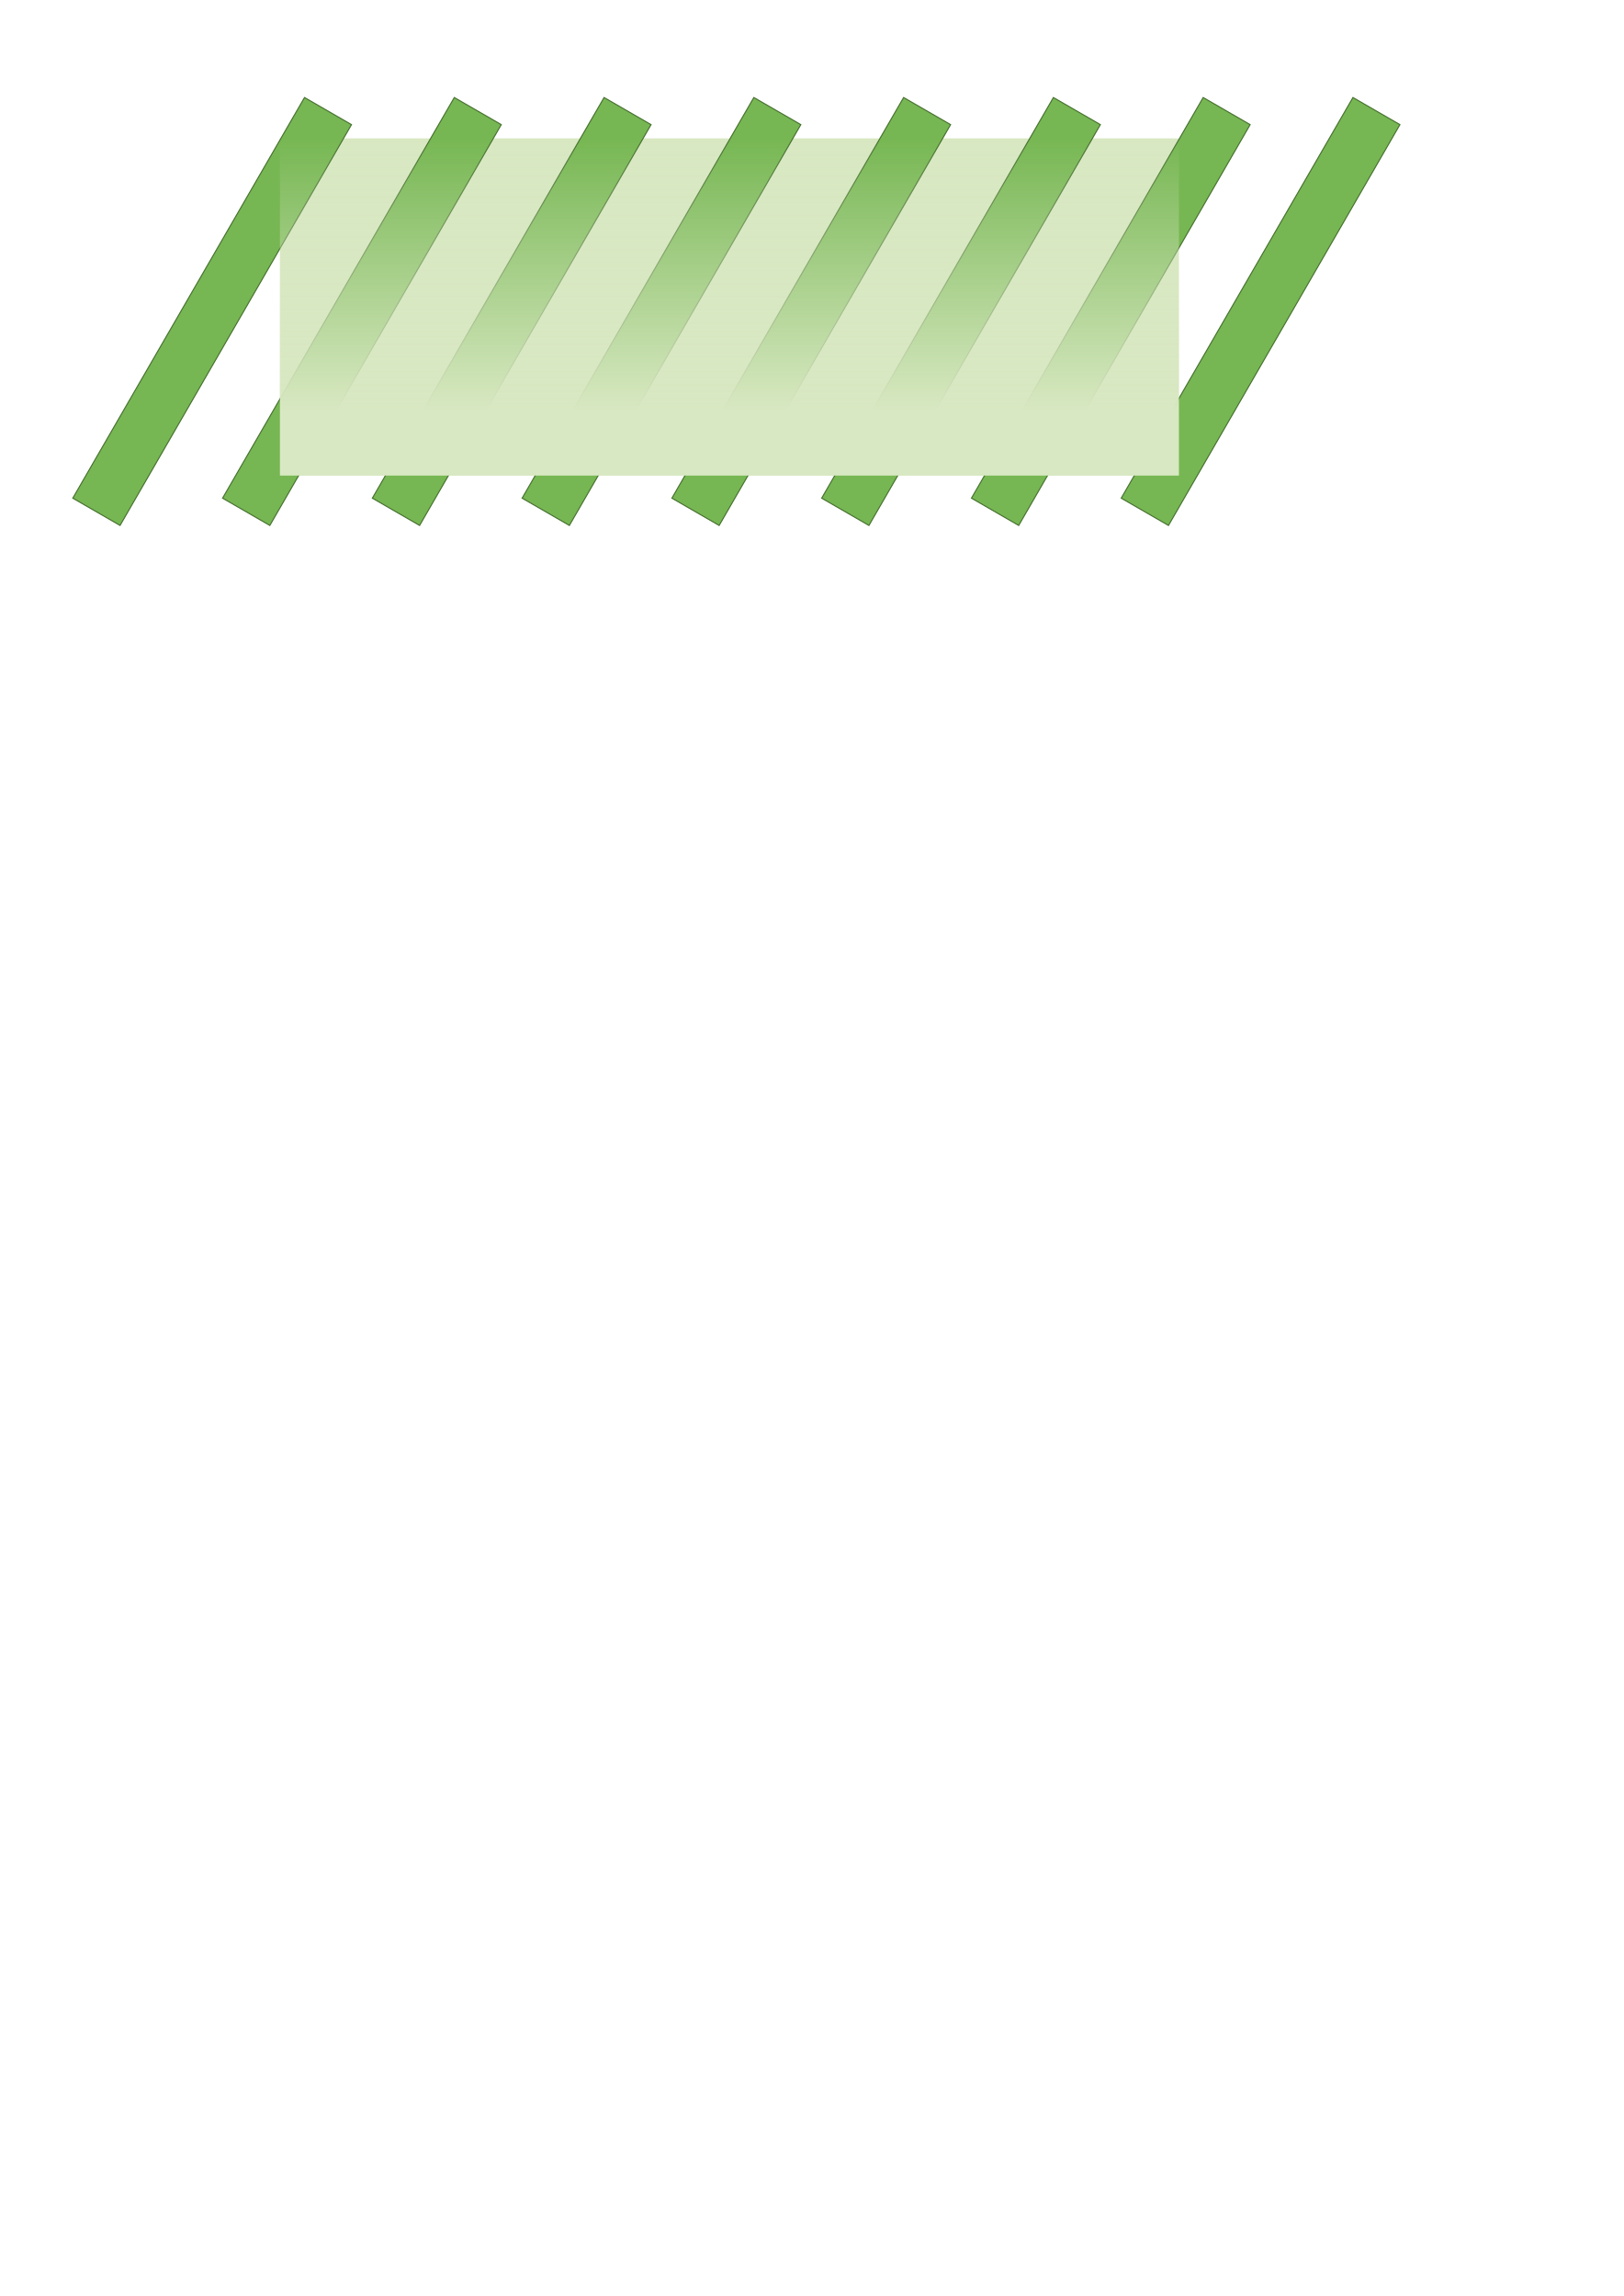
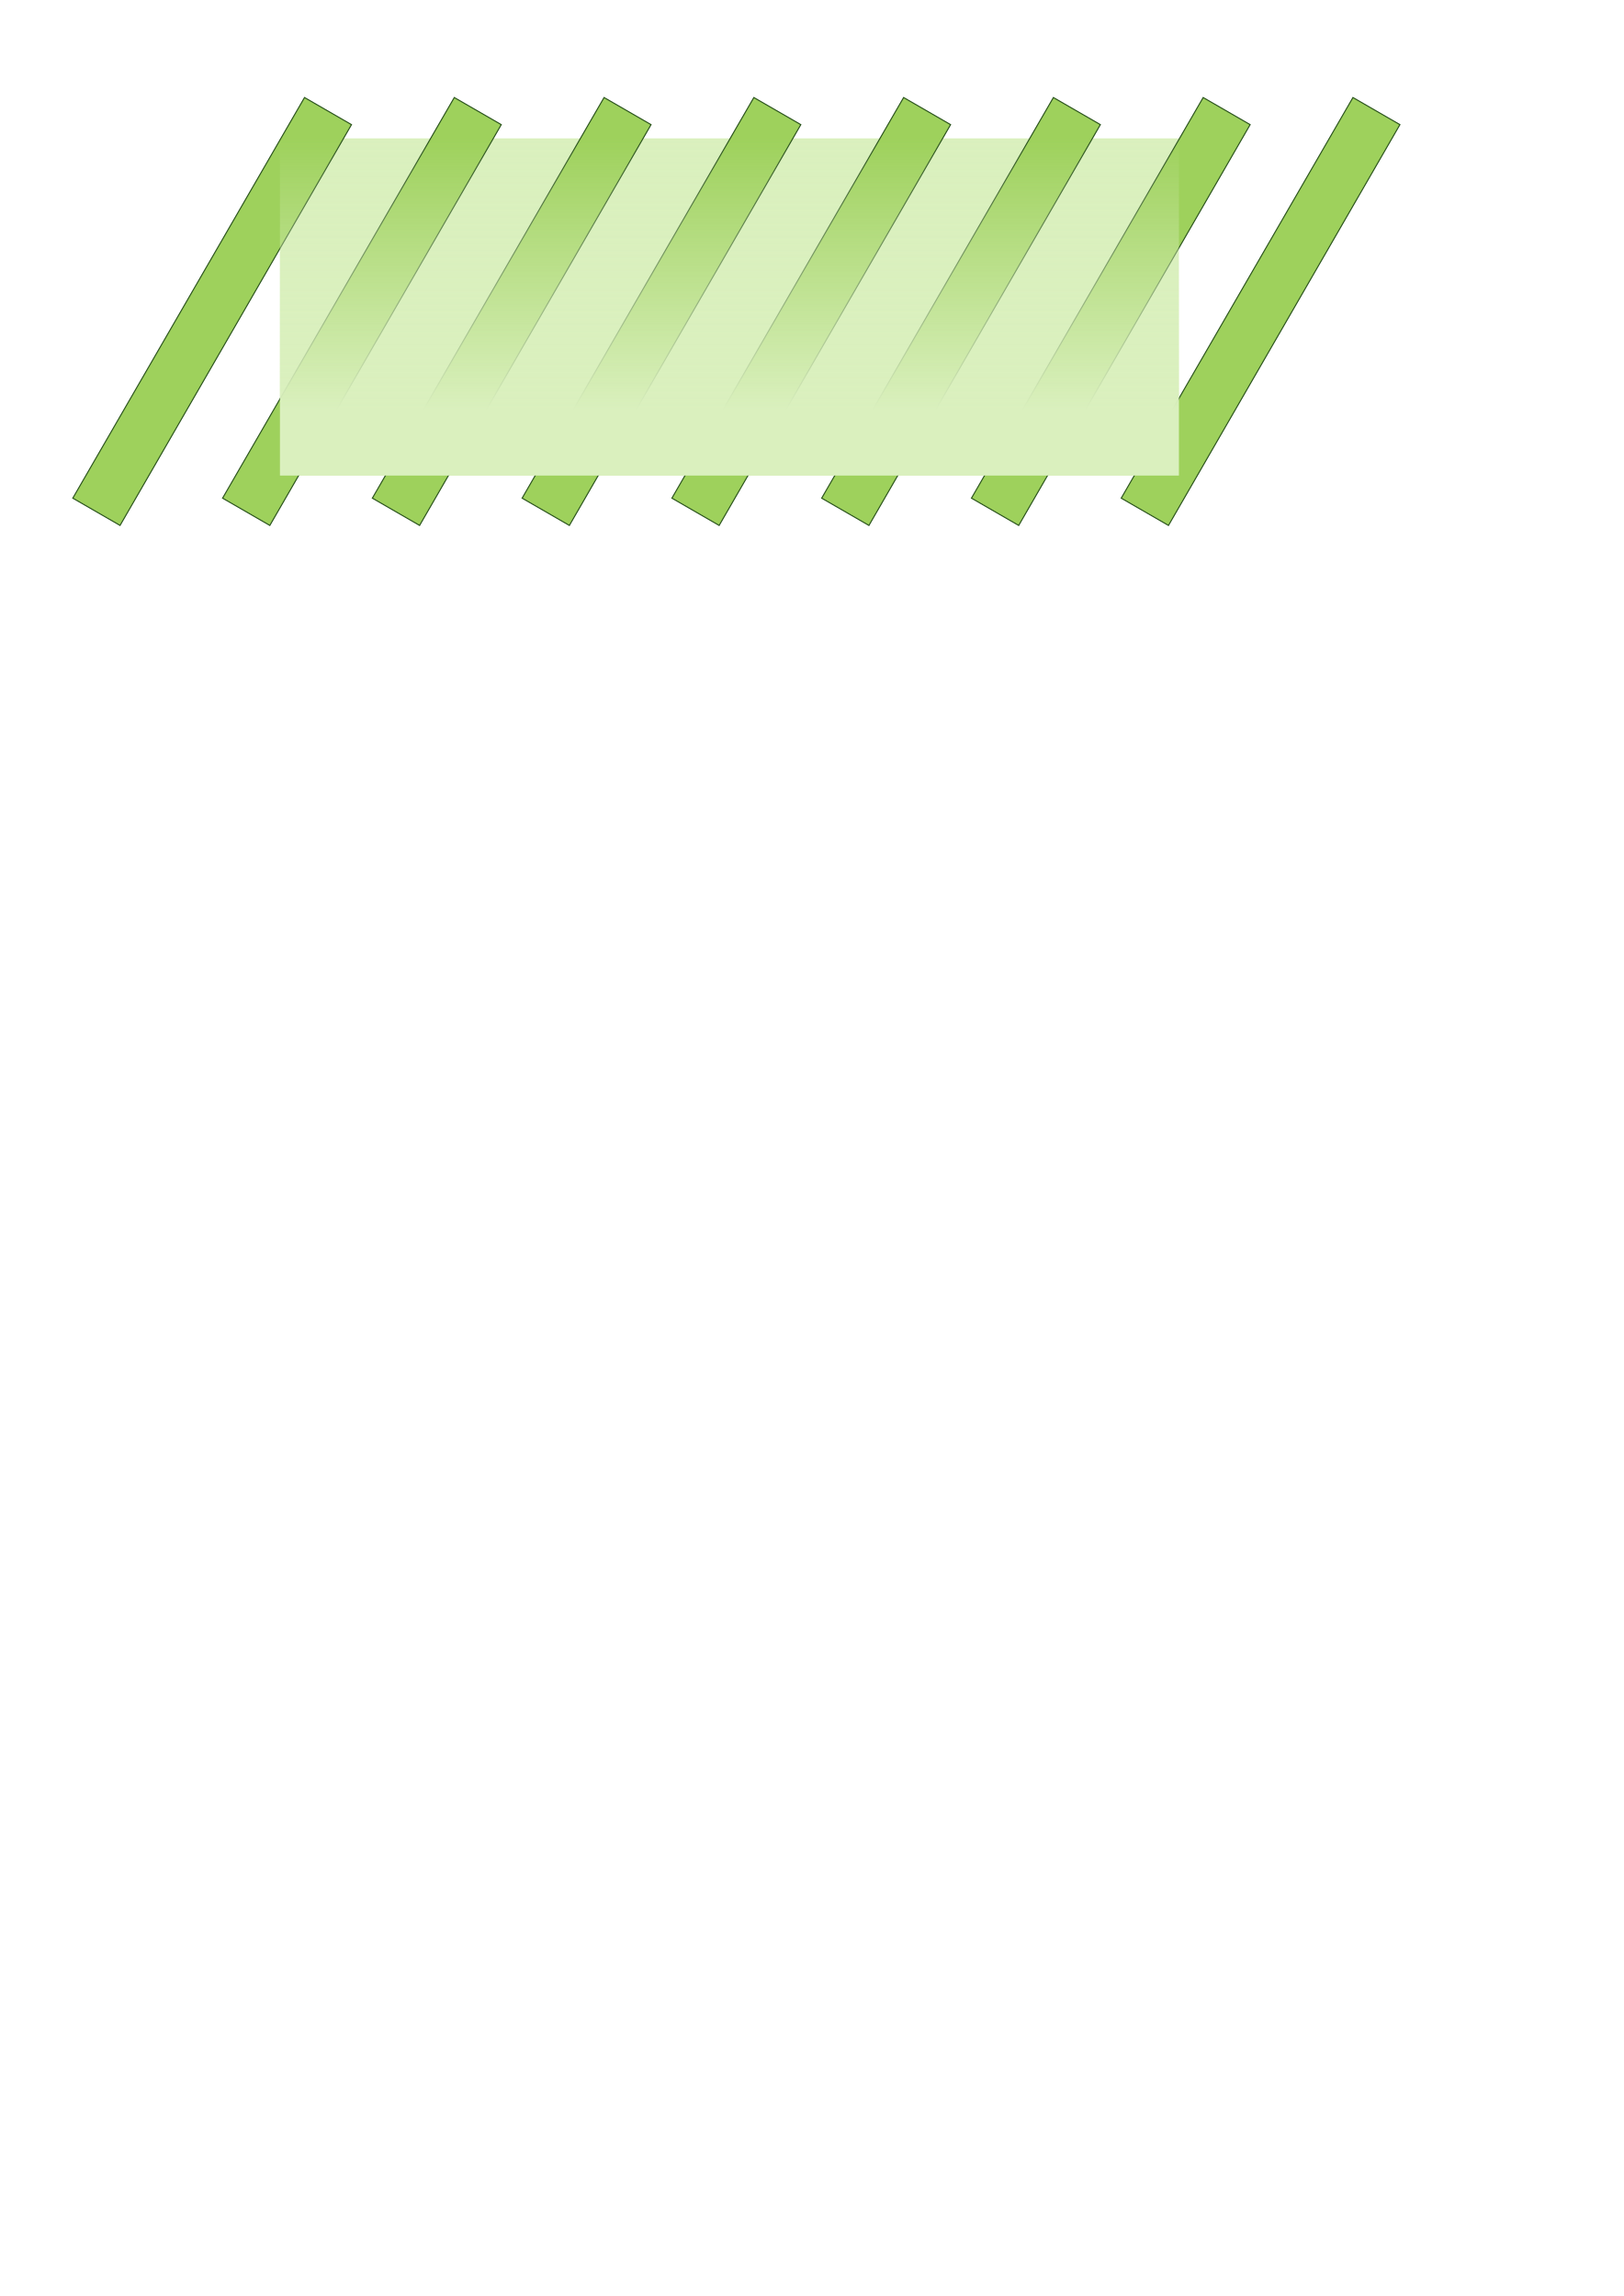
<svg xmlns="http://www.w3.org/2000/svg" xmlns:xlink="http://www.w3.org/1999/xlink" width="744.094" height="1052.362" id="svg2" version="1.1">
  <defs id="defs4">
    <linearGradient id="linearGradient3966">
-       <stop style="stop-color:#d8e8c2;stop-opacity:1;" offset="0" id="stop3968" />
-       <stop style="stop-color:#d8e8c2;stop-opacity:0;" offset="1" id="stop3970" />
+       <stop style="stop-color:#daf0be;stop-opacity:1;" offset="0" id="stop3968" />
+       <stop style="stop-color:#daf0be;stop-opacity:0;" offset="1" id="stop3970" />
    </linearGradient>
    <linearGradient xlink:href="#linearGradient3966" id="linearGradient3982" gradientUnits="userSpaceOnUse" gradientTransform="matrix(0.9227054,0,0,1,-66.51394,-30.80966)" x1="439.416" y1="218.842" x2="439.416" y2="94.523" />
  </defs>
  <g id="layer1">
-     <path style="fill:#d8e8c2;fill-opacity:1" d="m 128.289,63.423 411.91,0 0,154.553 -411.91,0 z" id="rect2985" />
-     <g id="g4003" style="fill:#77b753;fill-opacity:1;stroke:#46712f;stroke-width:0.5;stroke-miterlimit:4;stroke-opacity:1;stroke-dasharray:none" transform="translate(-40.53237,0)">
-       <path id="rect3755" d="m 180.087,44.701 21.521,12.425 -106.063,183.707 -21.651,-12.5 z" style="fill:#77b753;fill-opacity:1;stroke:#46712f;stroke-width:0.5;stroke-miterlimit:4;stroke-opacity:1;stroke-dasharray:none" />
-       <path id="rect3755-8" d="m 248.725,44.701 21.521,12.425 -106.063,183.707 -21.651,-12.5 z" style="fill:#77b753;fill-opacity:1;stroke:#46712f;stroke-width:0.5;stroke-miterlimit:4;stroke-opacity:1;stroke-dasharray:none" />
-       <path id="rect3755-8-5" d="m 317.362,44.701 21.521,12.425 -106.063,183.707 -21.651,-12.5 z" style="fill:#77b753;fill-opacity:1;stroke:#46712f;stroke-width:0.5;stroke-miterlimit:4;stroke-opacity:1;stroke-dasharray:none" />
-       <path id="rect3755-8-6" d="m 386,44.701 21.521,12.425 -106.063,183.707 -21.651,-12.5 z" style="fill:#77b753;fill-opacity:1;stroke:#46712f;stroke-width:0.5;stroke-miterlimit:4;stroke-opacity:1;stroke-dasharray:none" />
-       <path id="rect3755-8-1" d="m 454.637,44.701 21.521,12.425 -106.063,183.707 -21.651,-12.5 z" style="fill:#77b753;fill-opacity:1;stroke:#46712f;stroke-width:0.5;stroke-miterlimit:4;stroke-opacity:1;stroke-dasharray:none" />
-       <path id="rect3755-8-15" d="m 523.275,44.701 21.521,12.425 -106.063,183.707 -21.651,-12.5 z" style="fill:#77b753;fill-opacity:1;stroke:#46712f;stroke-width:0.5;stroke-miterlimit:4;stroke-opacity:1;stroke-dasharray:none" />
-       <path id="rect3755-8-9" d="m 591.912,44.701 21.521,12.425 -106.063,183.707 -21.651,-12.5 z" style="fill:#77b753;fill-opacity:1;stroke:#46712f;stroke-width:0.5;stroke-miterlimit:4;stroke-opacity:1;stroke-dasharray:none" />
-       <path id="rect3755-8-9-3" d="m 660.549,44.701 21.521,12.425 -106.063,183.707 -21.651,-12.5 z" style="fill:#77b753;fill-opacity:1;stroke:#46712f;stroke-width:0.5;stroke-miterlimit:4;stroke-opacity:1;stroke-dasharray:none" />
+     <path style="fill:#daf0be;fill-opacity:1" d="m 128.289,63.423 411.91,0 0,154.553 -411.91,0 z" id="rect2985" />
+     <g id="g4003" style="fill:#9ed15c;fill-opacity:1;stroke:#2b541d;stroke-width:0.5;stroke-miterlimit:4;stroke-opacity:1;stroke-dasharray:none" transform="translate(-40.53237,0)">
+       <path id="rect3755" d="m 180.087,44.701 21.521,12.425 -106.063,183.707 -21.651,-12.5 z" style="fill:#9ed15c;fill-opacity:1;stroke:#2b541d;stroke-width:0.5;stroke-miterlimit:4;stroke-opacity:1;stroke-dasharray:none" />
+       <path id="rect3755-8" d="m 248.725,44.701 21.521,12.425 -106.063,183.707 -21.651,-12.5 z" style="fill:#9ed15c;fill-opacity:1;stroke:#2b541d;stroke-width:0.5;stroke-miterlimit:4;stroke-opacity:1;stroke-dasharray:none" />
+       <path id="rect3755-8-5" d="m 317.362,44.701 21.521,12.425 -106.063,183.707 -21.651,-12.5 z" style="fill:#9ed15c;fill-opacity:1;stroke:#2b541d;stroke-width:0.5;stroke-miterlimit:4;stroke-opacity:1;stroke-dasharray:none" />
+       <path id="rect3755-8-6" d="m 386,44.701 21.521,12.425 -106.063,183.707 -21.651,-12.5 z" style="fill:#9ed15c;fill-opacity:1;stroke:#2b541d;stroke-width:0.5;stroke-miterlimit:4;stroke-opacity:1;stroke-dasharray:none" />
+       <path id="rect3755-8-1" d="m 454.637,44.701 21.521,12.425 -106.063,183.707 -21.651,-12.5 z" style="fill:#9ed15c;fill-opacity:1;stroke:#2b541d;stroke-width:0.5;stroke-miterlimit:4;stroke-opacity:1;stroke-dasharray:none" />
+       <path id="rect3755-8-15" d="m 523.275,44.701 21.521,12.425 -106.063,183.707 -21.651,-12.5 z" style="fill:#9ed15c;fill-opacity:1;stroke:#2b541d;stroke-width:0.5;stroke-miterlimit:4;stroke-opacity:1;stroke-dasharray:none" />
+       <path id="rect3755-8-9" d="m 591.912,44.701 21.521,12.425 -106.063,183.707 -21.651,-12.5 z" style="fill:#9ed15c;fill-opacity:1;stroke:#2b541d;stroke-width:0.5;stroke-miterlimit:4;stroke-opacity:1;stroke-dasharray:none" />
+       <path id="rect3755-8-9-3" d="m 660.549,44.701 21.521,12.425 -106.063,183.707 -21.651,-12.5 z" style="fill:#9ed15c;fill-opacity:1;stroke:#2b541d;stroke-width:0.5;stroke-miterlimit:4;stroke-opacity:1;stroke-dasharray:none" />
    </g>
    <path style="fill:url(#linearGradient3982);fill-opacity:1" d="m 128.289,63.423 411.976,0 0,154.553 -411.976,0 z" id="rect2985-8" />
  </g>
</svg>
